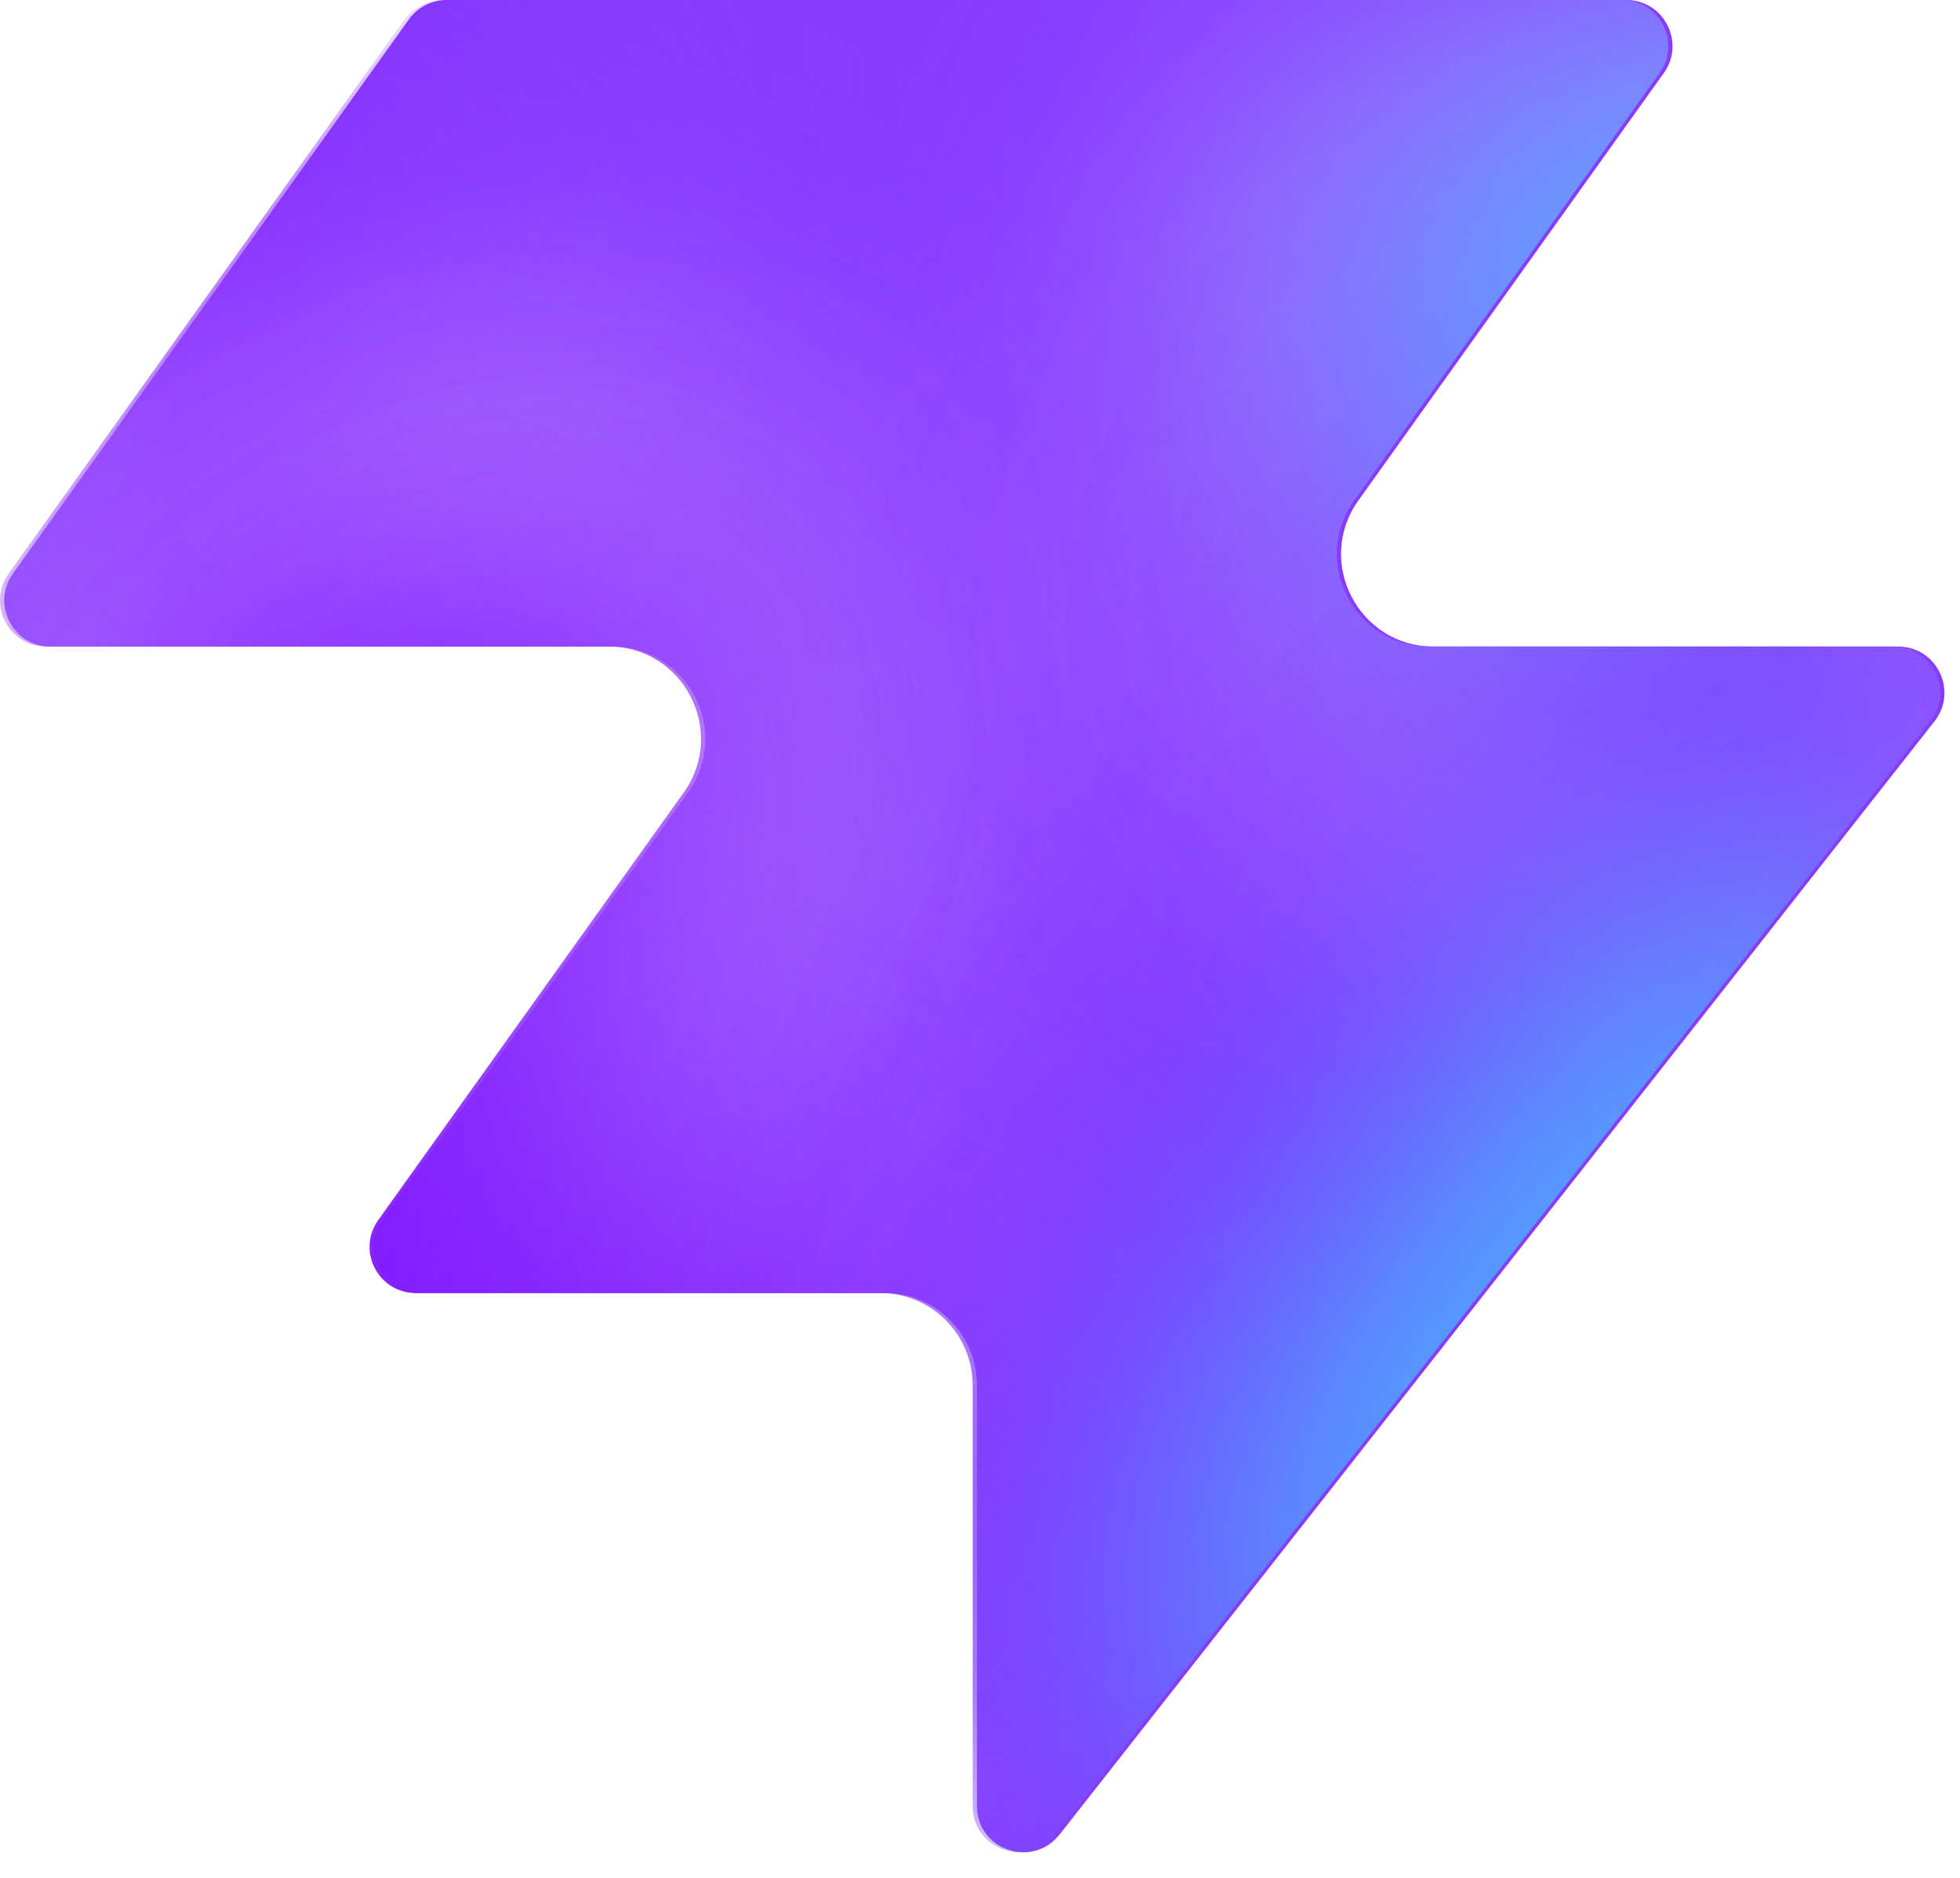
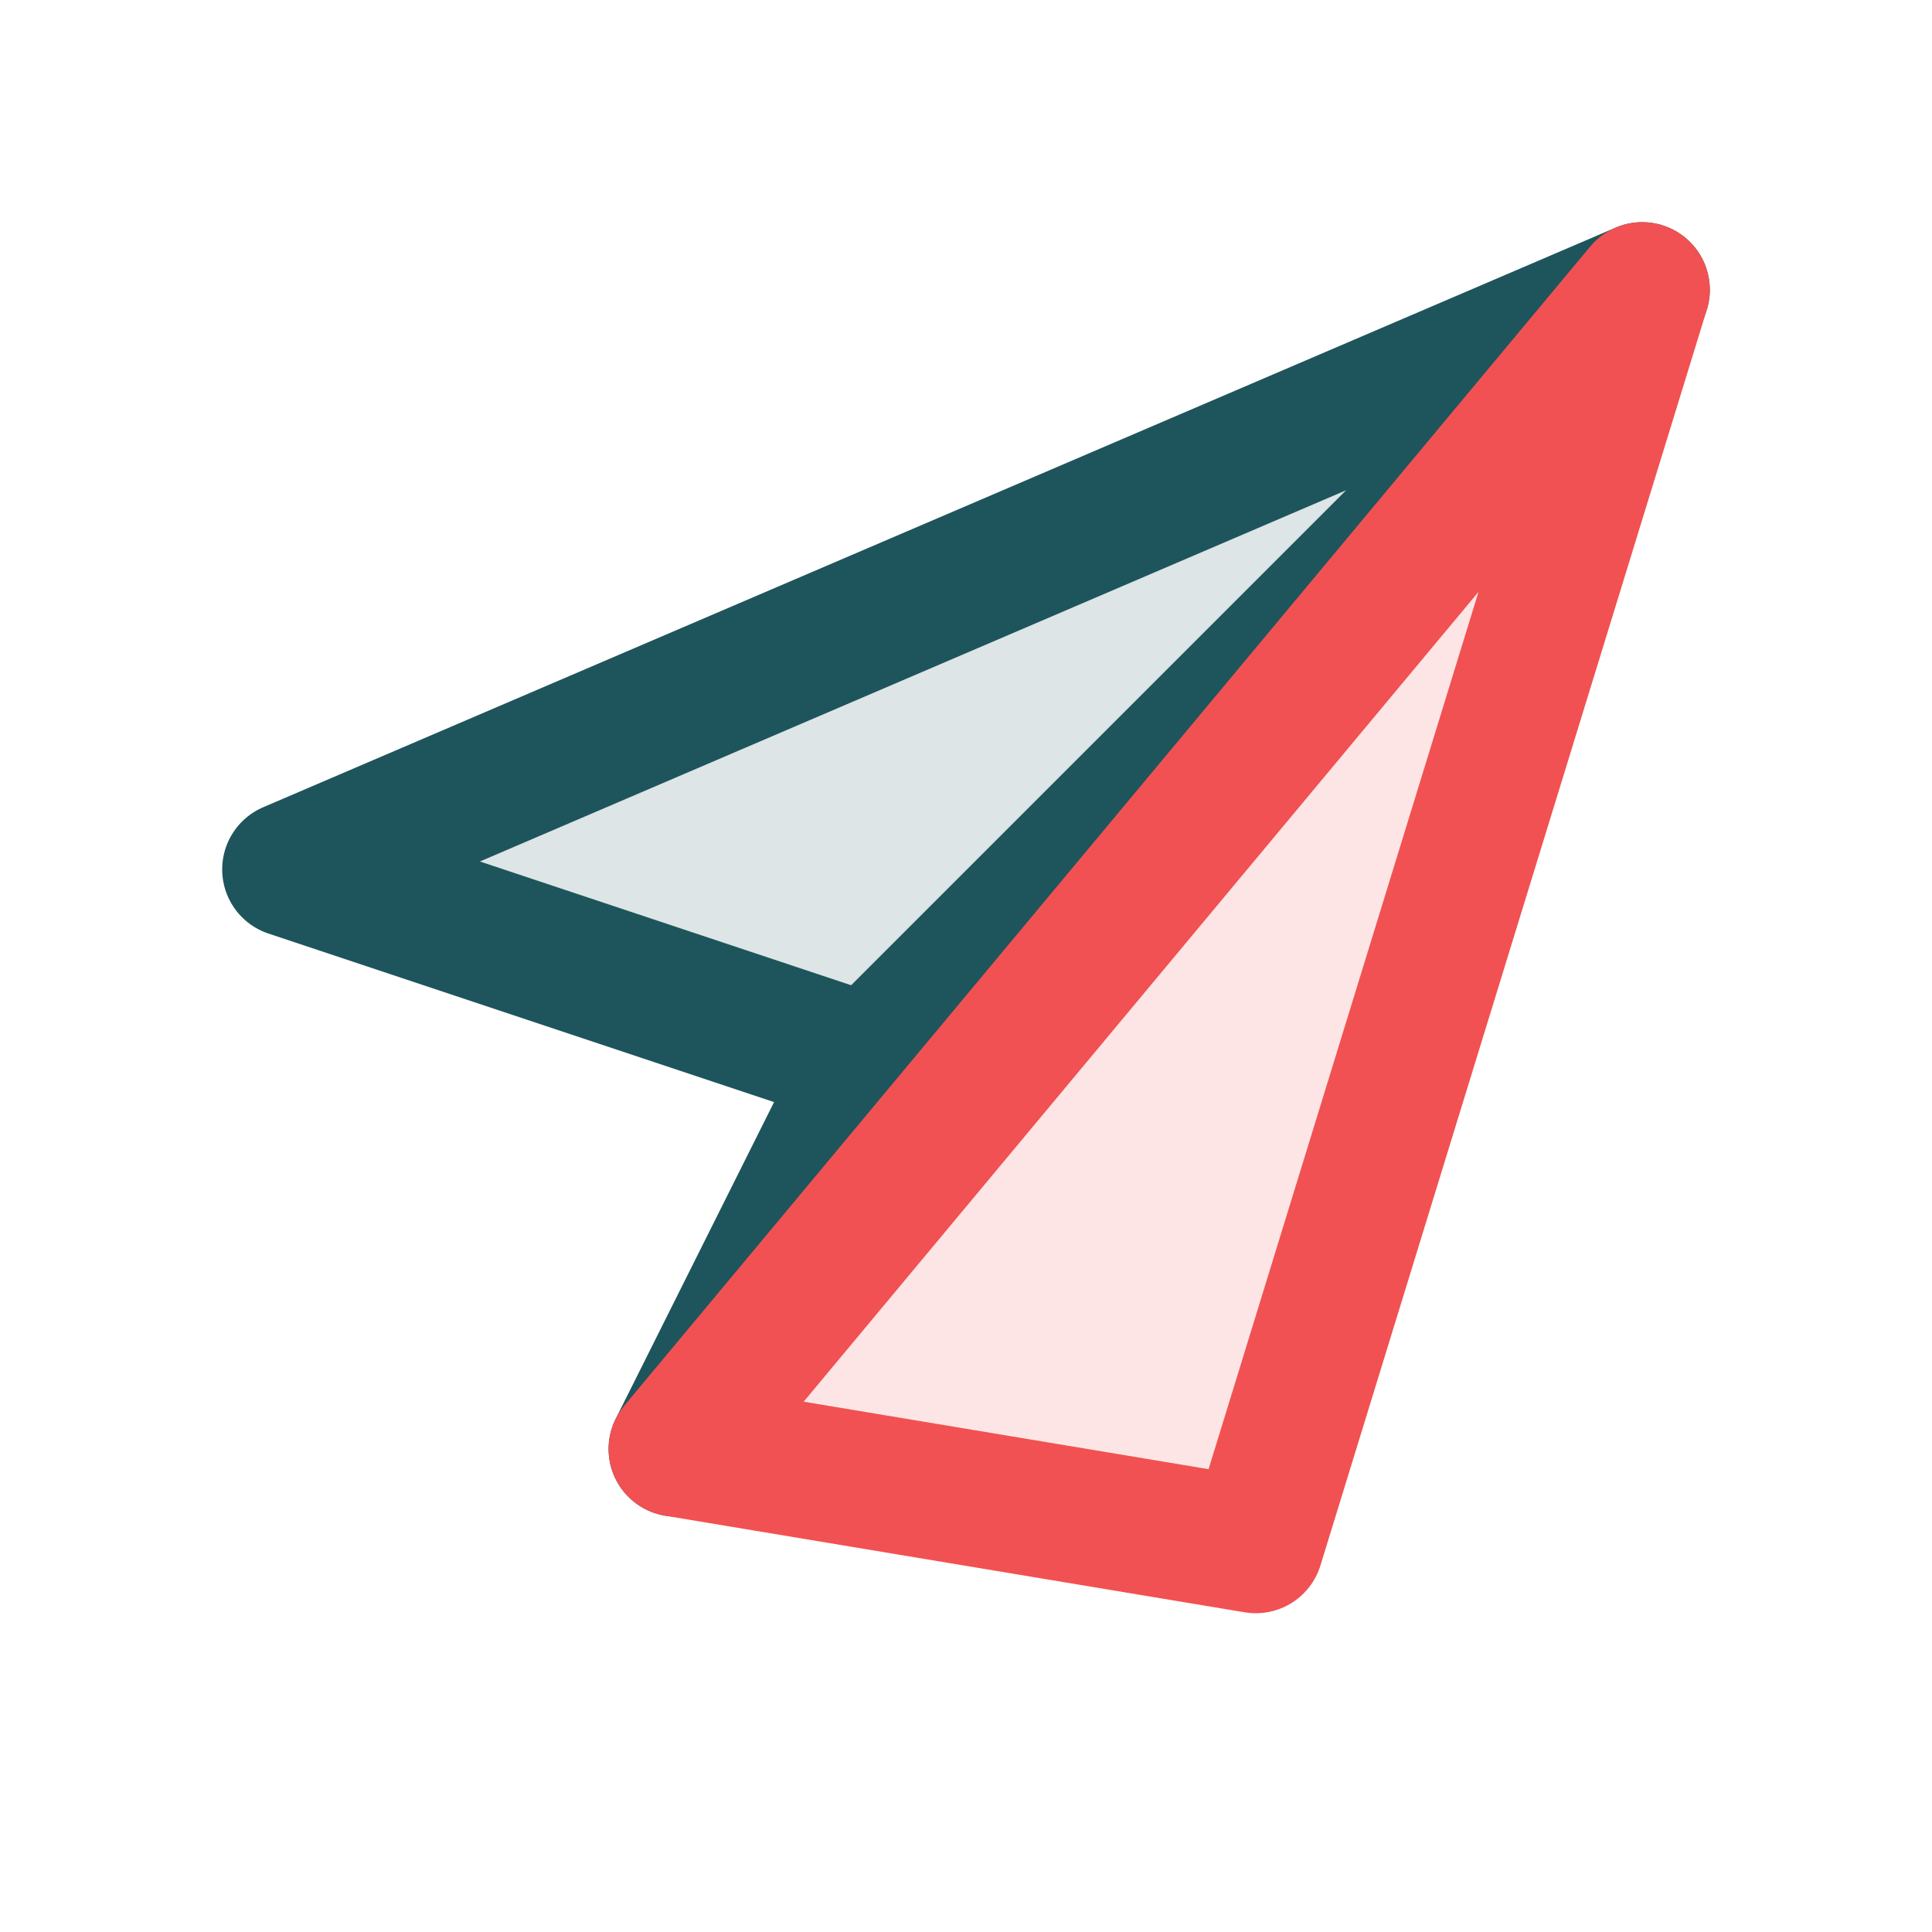
- <svg xmlns="http://www.w3.org/2000/svg" width="48" height="46" fill="none" viewBox="0 0 48 46">
-   <path fill="#863bff" d="M25.946 44.938c-.664.845-2.021.375-2.021-.698V33.937a2.26 2.26 0 0 0-2.262-2.262H10.287c-.92 0-1.456-1.04-.92-1.788l7.48-10.471c1.07-1.497 0-3.578-1.842-3.578H1.237c-.92 0-1.456-1.04-.92-1.788L10.013.474c.214-.297.556-.474.92-.474h28.894c.92 0 1.456 1.04.92 1.788l-7.48 10.471c-1.07 1.498 0 3.579 1.842 3.579h11.377c.943 0 1.473 1.088.89 1.83L25.947 44.94z" style="fill:#863bff;fill:color(display-p3 .525 .23 1);fill-opacity:1" />
-   <mask id="a" width="48" height="46" x="0" y="0" maskUnits="userSpaceOnUse" style="mask-type:alpha">
-     <path fill="#000" d="M25.842 44.938c-.664.844-2.021.375-2.021-.698V33.937a2.26 2.26 0 0 0-2.262-2.262H10.183c-.92 0-1.456-1.04-.92-1.788l7.48-10.471c1.07-1.498 0-3.579-1.842-3.579H1.133c-.92 0-1.456-1.04-.92-1.787L9.91.473c.214-.297.556-.474.92-.474h28.894c.92 0 1.456 1.04.92 1.788l-7.48 10.471c-1.07 1.498 0 3.578 1.842 3.578h11.377c.943 0 1.473 1.088.89 1.832L25.843 44.94z" style="fill:#000;fill-opacity:1" />
-   </mask>
-   <g mask="url(#a)">
-     <g filter="url(#b)">
-       <ellipse cx="5.508" cy="14.704" fill="#ede6ff" rx="5.508" ry="14.704" style="fill:#ede6ff;fill:color(display-p3 .927 .903 1);fill-opacity:1" transform="matrix(.00324 1 1 -.00324 -4.47 31.516)" />
-     </g>
-     <g filter="url(#c)">
-       <ellipse cx="10.399" cy="29.851" fill="#ede6ff" rx="10.399" ry="29.851" style="fill:#ede6ff;fill:color(display-p3 .927 .903 1);fill-opacity:1" transform="matrix(.00324 1 1 -.00324 -39.328 7.883)" />
-     </g>
-     <g filter="url(#d)">
-       <ellipse cx="5.508" cy="30.487" fill="#7e14ff" rx="5.508" ry="30.487" style="fill:#7e14ff;fill:color(display-p3 .492 .077 1);fill-opacity:1" transform="rotate(89.814 -25.913 -14.639)scale(1 -1)" />
-     </g>
-     <g filter="url(#e)">
-       <ellipse cx="5.508" cy="30.599" fill="#7e14ff" rx="5.508" ry="30.599" style="fill:#7e14ff;fill:color(display-p3 .492 .077 1);fill-opacity:1" transform="rotate(89.814 -32.644 -3.334)scale(1 -1)" />
-     </g>
-     <g filter="url(#f)">
-       <ellipse cx="5.508" cy="30.599" fill="#7e14ff" rx="5.508" ry="30.599" style="fill:#7e14ff;fill:color(display-p3 .492 .077 1);fill-opacity:1" transform="matrix(.00324 1 1 -.00324 -34.34 30.47)" />
-     </g>
-     <g filter="url(#g)">
-       <ellipse cx="14.072" cy="22.078" fill="#ede6ff" rx="14.072" ry="22.078" style="fill:#ede6ff;fill:color(display-p3 .927 .903 1);fill-opacity:1" transform="rotate(93.35 24.506 48.493)scale(-1 1)" />
-     </g>
-     <g filter="url(#h)">
-       <ellipse cx="3.47" cy="21.501" fill="#7e14ff" rx="3.47" ry="21.501" style="fill:#7e14ff;fill:color(display-p3 .492 .077 1);fill-opacity:1" transform="rotate(89.009 28.708 47.59)scale(-1 1)" />
-     </g>
-     <g filter="url(#i)">
-       <ellipse cx="3.47" cy="21.501" fill="#7e14ff" rx="3.47" ry="21.501" style="fill:#7e14ff;fill:color(display-p3 .492 .077 1);fill-opacity:1" transform="rotate(89.009 28.708 47.59)scale(-1 1)" />
-     </g>
-     <g filter="url(#j)">
-       <ellipse cx=".387" cy="8.972" fill="#7e14ff" rx="4.407" ry="29.108" style="fill:#7e14ff;fill:color(display-p3 .492 .077 1);fill-opacity:1" transform="rotate(39.51 .387 8.972)" />
-     </g>
-     <g filter="url(#k)">
-       <ellipse cx="47.523" cy="-6.092" fill="#7e14ff" rx="4.407" ry="29.108" style="fill:#7e14ff;fill:color(display-p3 .492 .077 1);fill-opacity:1" transform="rotate(37.892 47.523 -6.092)" />
-     </g>
-     <g filter="url(#l)">
-       <ellipse cx="41.412" cy="6.333" fill="#47bfff" rx="5.971" ry="9.665" style="fill:#47bfff;fill:color(display-p3 .28 .748 1);fill-opacity:1" transform="rotate(37.892 41.412 6.333)" />
-     </g>
-     <g filter="url(#m)">
-       <ellipse cx="-1.879" cy="38.332" fill="#7e14ff" rx="4.407" ry="29.108" style="fill:#7e14ff;fill:color(display-p3 .492 .077 1);fill-opacity:1" transform="rotate(37.892 -1.88 38.332)" />
-     </g>
-     <g filter="url(#n)">
-       <ellipse cx="-1.879" cy="38.332" fill="#7e14ff" rx="4.407" ry="29.108" style="fill:#7e14ff;fill:color(display-p3 .492 .077 1);fill-opacity:1" transform="rotate(37.892 -1.88 38.332)" />
-     </g>
-     <g filter="url(#o)">
-       <ellipse cx="35.651" cy="29.907" fill="#7e14ff" rx="4.407" ry="29.108" style="fill:#7e14ff;fill:color(display-p3 .492 .077 1);fill-opacity:1" transform="rotate(37.892 35.651 29.907)" />
-     </g>
-     <g filter="url(#p)">
-       <ellipse cx="38.418" cy="32.4" fill="#47bfff" rx="5.971" ry="15.297" style="fill:#47bfff;fill:color(display-p3 .28 .748 1);fill-opacity:1" transform="rotate(37.892 38.418 32.4)" />
-     </g>
-   </g>
-   <defs>
-     <filter id="b" width="60.045" height="41.654" x="-19.77" y="16.149" color-interpolation-filters="sRGB" filterUnits="userSpaceOnUse">
-       <feFlood flood-opacity="0" result="BackgroundImageFix" />
-       <feBlend in="SourceGraphic" in2="BackgroundImageFix" result="shape" />
-       <feGaussianBlur result="effect1_foregroundBlur_2002_17158" stdDeviation="7.659" />
-     </filter>
-     <filter id="c" width="90.34" height="51.437" x="-54.613" y="-7.533" color-interpolation-filters="sRGB" filterUnits="userSpaceOnUse">
-       <feFlood flood-opacity="0" result="BackgroundImageFix" />
-       <feBlend in="SourceGraphic" in2="BackgroundImageFix" result="shape" />
-       <feGaussianBlur result="effect1_foregroundBlur_2002_17158" stdDeviation="7.659" />
-     </filter>
-     <filter id="d" width="79.355" height="29.4" x="-49.64" y="2.03" color-interpolation-filters="sRGB" filterUnits="userSpaceOnUse">
-       <feFlood flood-opacity="0" result="BackgroundImageFix" />
-       <feBlend in="SourceGraphic" in2="BackgroundImageFix" result="shape" />
-       <feGaussianBlur result="effect1_foregroundBlur_2002_17158" stdDeviation="4.596" />
-     </filter>
-     <filter id="e" width="79.579" height="29.4" x="-45.045" y="20.029" color-interpolation-filters="sRGB" filterUnits="userSpaceOnUse">
-       <feFlood flood-opacity="0" result="BackgroundImageFix" />
-       <feBlend in="SourceGraphic" in2="BackgroundImageFix" result="shape" />
-       <feGaussianBlur result="effect1_foregroundBlur_2002_17158" stdDeviation="4.596" />
-     </filter>
-     <filter id="f" width="79.579" height="29.4" x="-43.513" y="21.178" color-interpolation-filters="sRGB" filterUnits="userSpaceOnUse">
-       <feFlood flood-opacity="0" result="BackgroundImageFix" />
-       <feBlend in="SourceGraphic" in2="BackgroundImageFix" result="shape" />
-       <feGaussianBlur result="effect1_foregroundBlur_2002_17158" stdDeviation="4.596" />
-     </filter>
-     <filter id="g" width="74.749" height="58.852" x="15.756" y="-17.901" color-interpolation-filters="sRGB" filterUnits="userSpaceOnUse">
-       <feFlood flood-opacity="0" result="BackgroundImageFix" />
-       <feBlend in="SourceGraphic" in2="BackgroundImageFix" result="shape" />
-       <feGaussianBlur result="effect1_foregroundBlur_2002_17158" stdDeviation="7.659" />
-     </filter>
-     <filter id="h" width="61.377" height="25.362" x="23.548" y="2.284" color-interpolation-filters="sRGB" filterUnits="userSpaceOnUse">
-       <feFlood flood-opacity="0" result="BackgroundImageFix" />
-       <feBlend in="SourceGraphic" in2="BackgroundImageFix" result="shape" />
-       <feGaussianBlur result="effect1_foregroundBlur_2002_17158" stdDeviation="4.596" />
-     </filter>
-     <filter id="i" width="61.377" height="25.362" x="23.548" y="2.284" color-interpolation-filters="sRGB" filterUnits="userSpaceOnUse">
-       <feFlood flood-opacity="0" result="BackgroundImageFix" />
-       <feBlend in="SourceGraphic" in2="BackgroundImageFix" result="shape" />
-       <feGaussianBlur result="effect1_foregroundBlur_2002_17158" stdDeviation="4.596" />
-     </filter>
-     <filter id="j" width="56.045" height="63.649" x="-27.636" y="-22.853" color-interpolation-filters="sRGB" filterUnits="userSpaceOnUse">
-       <feFlood flood-opacity="0" result="BackgroundImageFix" />
-       <feBlend in="SourceGraphic" in2="BackgroundImageFix" result="shape" />
-       <feGaussianBlur result="effect1_foregroundBlur_2002_17158" stdDeviation="4.596" />
-     </filter>
-     <filter id="k" width="54.814" height="64.646" x="20.116" y="-38.415" color-interpolation-filters="sRGB" filterUnits="userSpaceOnUse">
-       <feFlood flood-opacity="0" result="BackgroundImageFix" />
-       <feBlend in="SourceGraphic" in2="BackgroundImageFix" result="shape" />
-       <feGaussianBlur result="effect1_foregroundBlur_2002_17158" stdDeviation="4.596" />
-     </filter>
-     <filter id="l" width="33.541" height="35.313" x="24.641" y="-11.323" color-interpolation-filters="sRGB" filterUnits="userSpaceOnUse">
-       <feFlood flood-opacity="0" result="BackgroundImageFix" />
-       <feBlend in="SourceGraphic" in2="BackgroundImageFix" result="shape" />
-       <feGaussianBlur result="effect1_foregroundBlur_2002_17158" stdDeviation="4.596" />
-     </filter>
-     <filter id="m" width="54.814" height="64.646" x="-29.286" y="6.009" color-interpolation-filters="sRGB" filterUnits="userSpaceOnUse">
-       <feFlood flood-opacity="0" result="BackgroundImageFix" />
-       <feBlend in="SourceGraphic" in2="BackgroundImageFix" result="shape" />
-       <feGaussianBlur result="effect1_foregroundBlur_2002_17158" stdDeviation="4.596" />
-     </filter>
-     <filter id="n" width="54.814" height="64.646" x="-29.286" y="6.009" color-interpolation-filters="sRGB" filterUnits="userSpaceOnUse">
-       <feFlood flood-opacity="0" result="BackgroundImageFix" />
-       <feBlend in="SourceGraphic" in2="BackgroundImageFix" result="shape" />
-       <feGaussianBlur result="effect1_foregroundBlur_2002_17158" stdDeviation="4.596" />
-     </filter>
-     <filter id="o" width="54.814" height="64.646" x="8.244" y="-2.416" color-interpolation-filters="sRGB" filterUnits="userSpaceOnUse">
-       <feFlood flood-opacity="0" result="BackgroundImageFix" />
-       <feBlend in="SourceGraphic" in2="BackgroundImageFix" result="shape" />
-       <feGaussianBlur result="effect1_foregroundBlur_2002_17158" stdDeviation="4.596" />
-     </filter>
-     <filter id="p" width="39.409" height="43.623" x="18.713" y="10.588" color-interpolation-filters="sRGB" filterUnits="userSpaceOnUse">
-       <feFlood flood-opacity="0" result="BackgroundImageFix" />
-       <feBlend in="SourceGraphic" in2="BackgroundImageFix" result="shape" />
-       <feGaussianBlur result="effect1_foregroundBlur_2002_17158" stdDeviation="4.596" />
-     </filter>
-   </defs>
+ <svg xmlns="http://www.w3.org/2000/svg" viewBox="0 0 100 100" fill="none" stroke-width="7" stroke-linecap="round" stroke-linejoin="round">
+   <path d="M85 15 L15 45 L45 55 Z" fill="#1E555C" fill-opacity="0.15" stroke="#1E555C" />
+   <path d="M45 55 L35 75" stroke="#1E555C" />
+   <path d="M85 15 L65 80 L35 75 Z" fill="#F15152" fill-opacity="0.15" stroke="#F15152" />
</svg>
